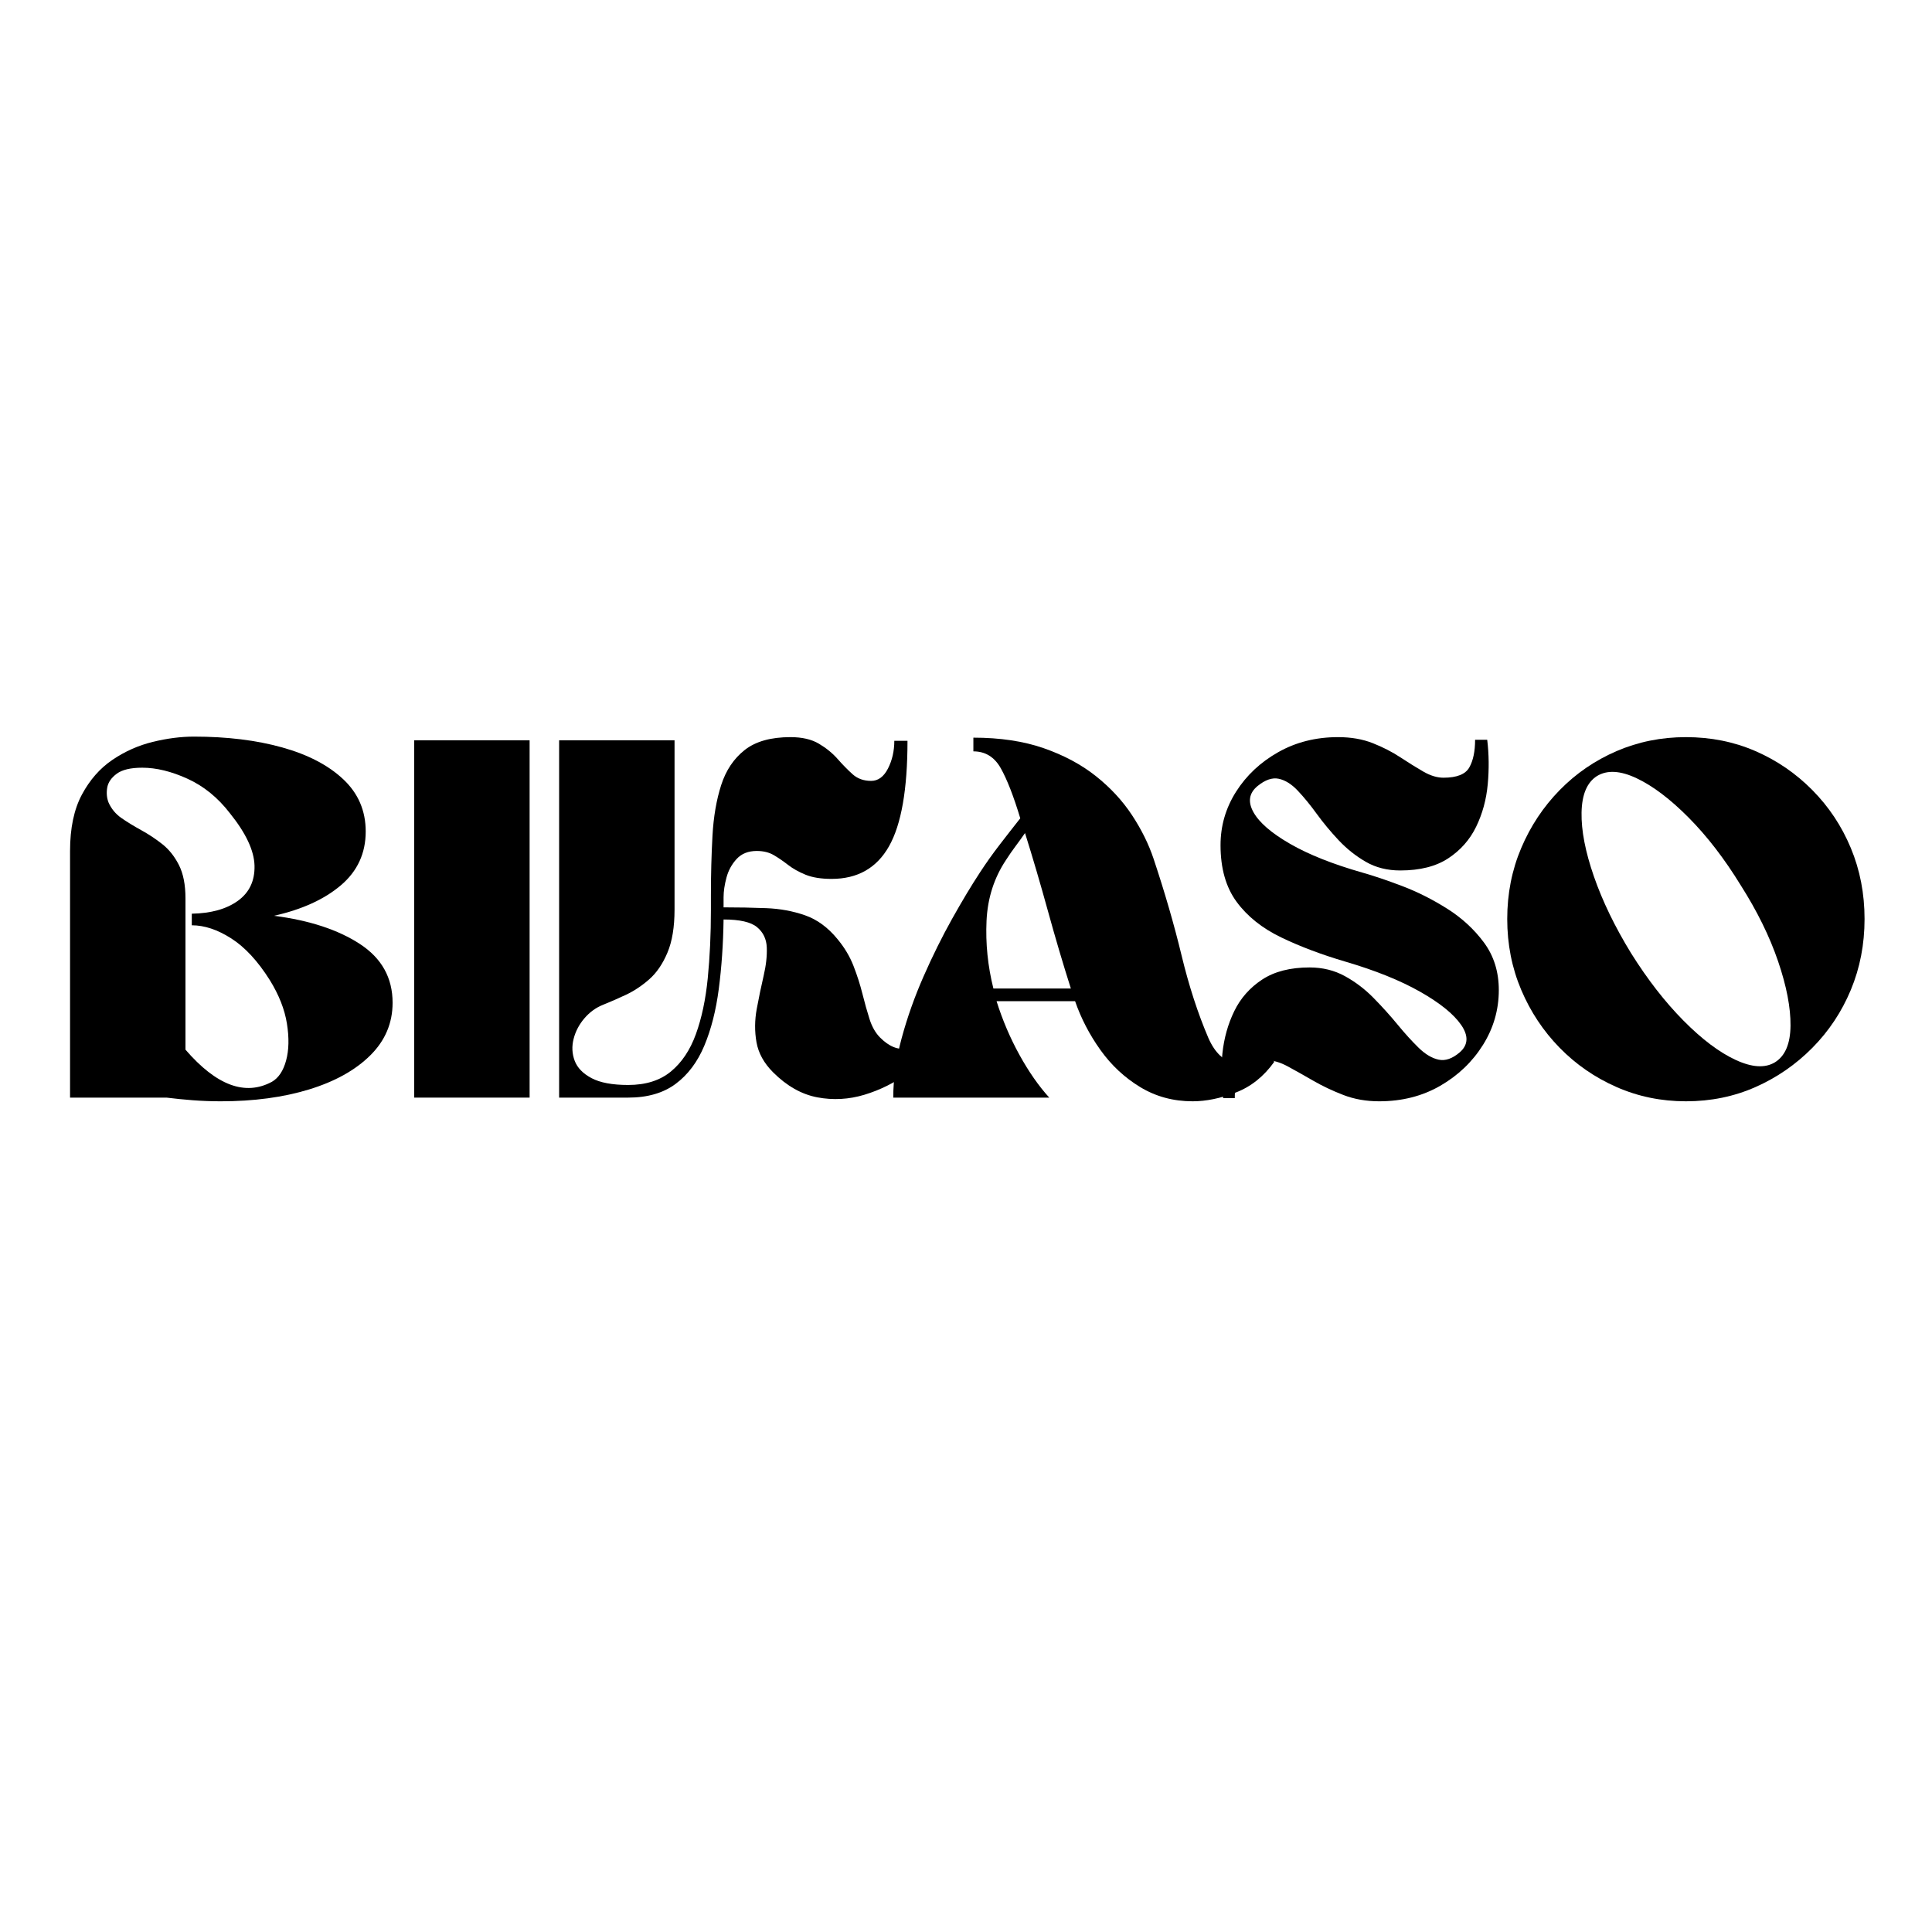
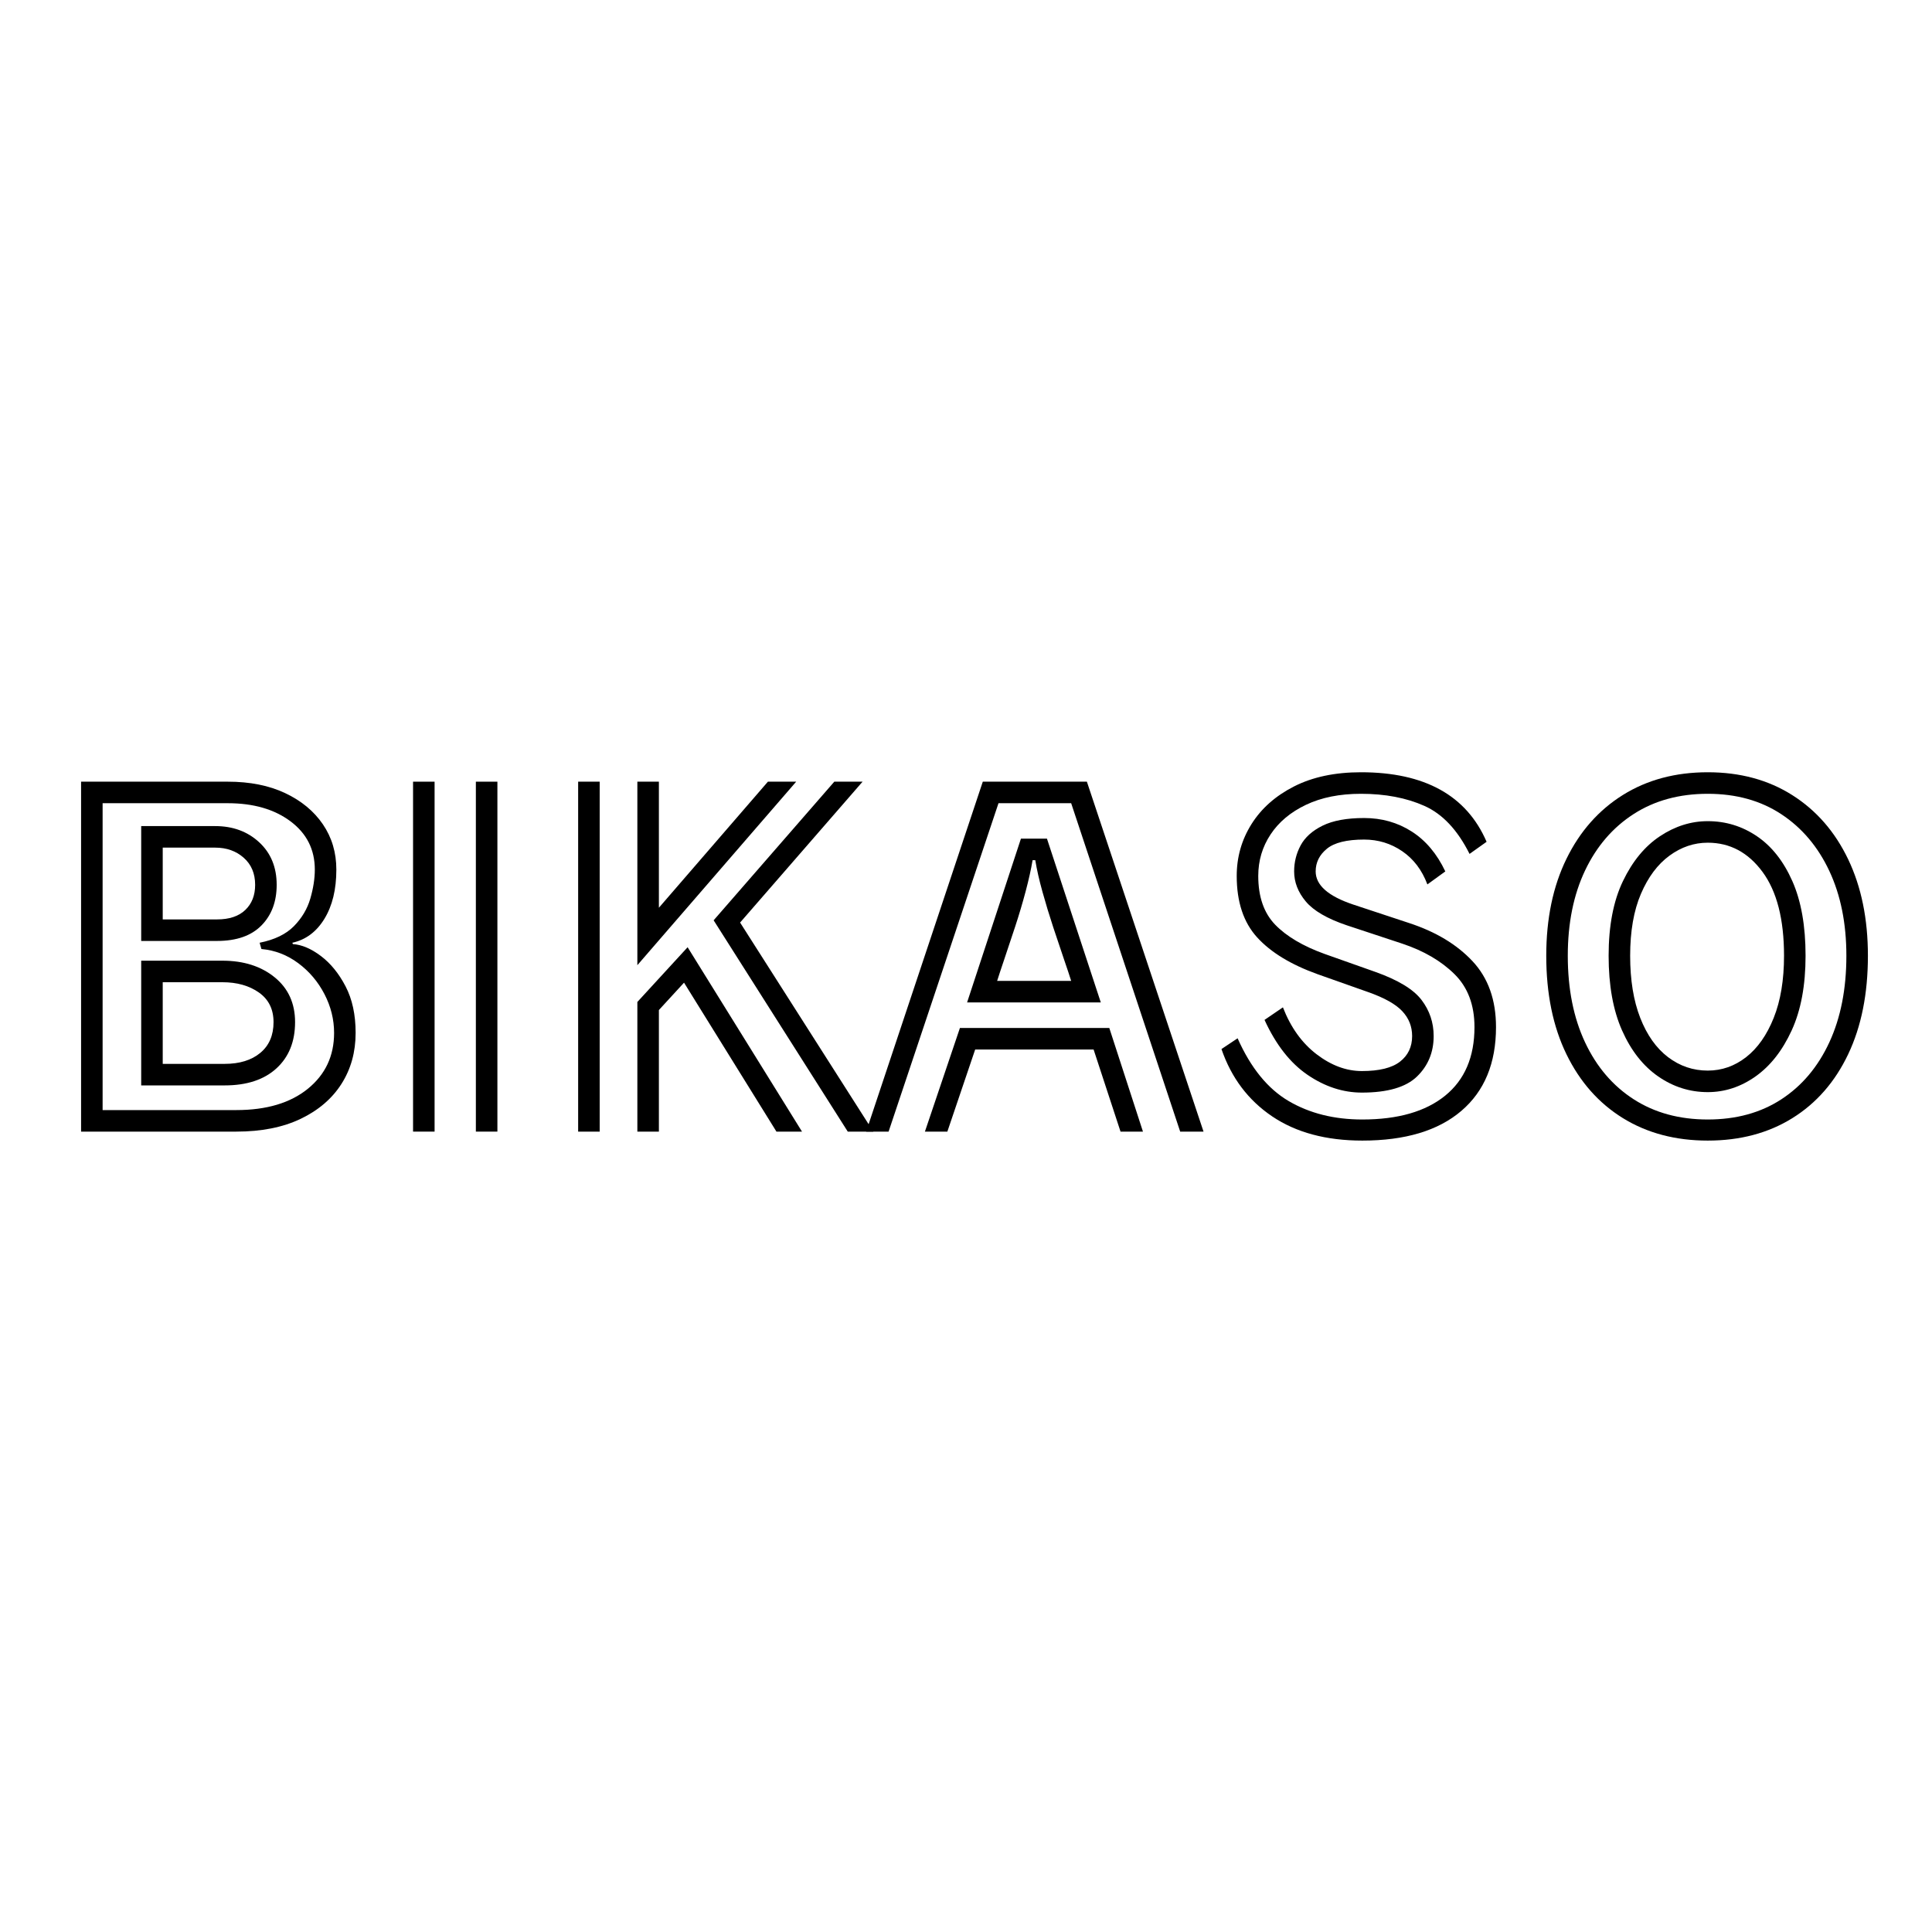
<svg xmlns="http://www.w3.org/2000/svg" width="2000" zoomAndPan="magnify" viewBox="0 0 1500 1500" height="2000" preserveAspectRatio="xMidYMid meet" version="1.0">
  <defs>
    <g />
-     <clipPath id="91d3e9f32e">
-       <rect x="0" width="1412" y="0" height="410" />
+     <clipPath id="9aeaeacdf6">
+       <rect x="0" width="1438" y="0" height="474" />
    </clipPath>
  </defs>
-   <g transform="matrix(1, 0, 0, 1, 44, 545)">
-     <g clip-path="url(#91d3e9f32e)">
+   <g transform="matrix(1, 0, 0, 1, 32, 511)">
+     <g clip-path="url(#9aeaeacdf6)">
      <g fill="#000000" fill-opacity="1">
-         <g transform="translate(0.983078, 307.1844)">
+         <g transform="translate(0.296829, 367.581)">
          <g>
-             <path d="M 126.438 2.859 C 119.07 2.859 111.844 2.586 104.75 2.047 C 97.656 1.504 90.836 0.82 84.297 0 L 9.406 0 L 9.406 -191.5 C 9.406 -209.227 12.473 -223.816 18.609 -235.266 C 24.754 -246.723 32.664 -255.723 42.344 -262.266 C 52.031 -268.816 62.461 -273.457 73.641 -276.188 C 84.828 -278.914 95.469 -280.281 105.562 -280.281 C 131.207 -280.281 154.051 -277.484 174.094 -271.891 C 194.145 -266.297 209.969 -258.039 221.562 -247.125 C 233.156 -236.219 238.953 -222.719 238.953 -206.625 C 238.953 -189.719 232.539 -175.805 219.719 -164.891 C 206.906 -153.984 189.586 -146.078 167.766 -141.172 C 195.316 -137.617 217.547 -130.316 234.453 -119.266 C 251.367 -108.223 259.828 -93.02 259.828 -73.656 C 259.828 -57.832 254.031 -44.191 242.438 -32.734 C 230.844 -21.273 215.02 -12.477 194.969 -6.344 C 174.914 -0.207 152.07 2.859 126.438 2.859 Z M 103.922 -142.797 C 118.93 -143.066 130.867 -146.406 139.734 -152.812 C 148.598 -159.227 152.895 -168.301 152.625 -180.031 C 152.352 -191.758 145.941 -205.398 133.391 -220.953 C 124.117 -232.953 113.207 -241.816 100.656 -247.547 C 88.102 -253.273 76.375 -256.141 65.469 -256.141 C 56.469 -256.141 49.852 -254.57 45.625 -251.438 C 41.395 -248.301 38.938 -244.688 38.25 -240.594 C 37.57 -236.5 37.914 -232.68 39.281 -229.141 C 41.457 -224.223 44.797 -220.195 49.297 -217.062 C 53.805 -213.926 58.922 -210.789 64.641 -207.656 C 70.367 -204.52 75.828 -200.906 81.016 -196.812 C 86.203 -192.719 90.5 -187.328 93.906 -180.641 C 97.312 -173.961 99.016 -165.305 99.016 -154.672 L 99.016 -37.234 C 123.023 -9.41 145.395 -1.094 166.125 -12.281 C 171.301 -15.281 174.977 -20.801 177.156 -28.844 C 179.344 -36.895 179.551 -46.441 177.781 -57.484 C 176.008 -68.535 171.578 -79.789 164.484 -91.25 C 155.211 -105.977 145.254 -116.75 134.609 -123.562 C 123.973 -130.383 113.742 -133.797 103.922 -133.797 Z M 103.922 -142.797 " />
+             <path d="M 30.656 -271.688 L 144.547 -271.688 C 161.734 -271.688 176.594 -268.723 189.125 -262.797 C 201.664 -256.879 211.422 -248.812 218.391 -238.594 C 225.359 -228.375 228.844 -216.648 228.844 -203.422 C 228.844 -188.086 225.766 -175.367 219.609 -165.266 C 213.453 -155.172 205.148 -148.961 194.703 -146.641 L 195.062 -145.594 C 202.02 -145.125 209.27 -142.047 216.812 -136.359 C 224.363 -130.672 230.75 -122.832 235.969 -112.844 C 241.195 -102.863 243.812 -90.789 243.812 -76.625 C 243.812 -61.77 240.156 -48.594 232.844 -37.094 C 225.531 -25.602 214.961 -16.547 201.141 -9.922 C 187.328 -3.305 170.672 0 151.172 0 L 30.656 0 Z M 151.172 -16.719 C 174.617 -16.719 193.133 -22.234 206.719 -33.266 C 220.301 -44.297 227.094 -58.75 227.094 -76.625 C 227.094 -87.07 224.598 -97.113 219.609 -106.75 C 214.617 -116.395 207.828 -124.41 199.234 -130.797 C 190.641 -137.18 181.117 -140.836 170.672 -141.766 L 169.281 -146.641 C 180.895 -148.961 189.773 -153.258 195.922 -159.531 C 202.078 -165.801 206.316 -172.941 208.641 -180.953 C 210.961 -188.961 212.125 -196.453 212.125 -203.422 C 212.125 -218.973 205.852 -231.453 193.312 -240.859 C 180.77 -250.266 164.516 -254.969 144.547 -254.969 L 47.375 -254.969 L 47.375 -16.719 Z M 77.328 -237.203 L 134.797 -237.203 C 148.492 -237.203 159.867 -233.02 168.922 -224.656 C 177.984 -216.301 182.516 -205.273 182.516 -191.578 C 182.516 -178.566 178.566 -168.055 170.672 -160.047 C 162.773 -152.035 151.281 -148.031 136.188 -148.031 L 77.328 -148.031 Z M 136.188 -164.75 C 145.707 -164.75 153.02 -167.188 158.125 -172.062 C 163.238 -176.938 165.797 -183.441 165.797 -191.578 C 165.797 -200.398 162.832 -207.422 156.906 -212.641 C 150.988 -217.867 143.617 -220.484 134.797 -220.484 L 94.047 -220.484 L 94.047 -164.75 Z M 77.328 -132.703 L 140.375 -132.703 C 156.852 -132.703 170.375 -128.406 180.938 -119.812 C 191.508 -111.227 196.797 -99.617 196.797 -84.984 C 196.797 -69.891 191.977 -57.93 182.344 -49.109 C 172.707 -40.285 159.297 -35.875 142.109 -35.875 L 77.328 -35.875 Z M 142.109 -52.594 C 153.723 -52.594 162.953 -55.438 169.797 -61.125 C 176.648 -66.812 180.078 -74.766 180.078 -84.984 C 180.078 -94.973 176.301 -102.633 168.75 -107.969 C 161.207 -113.312 151.75 -115.984 140.375 -115.984 L 94.047 -115.984 L 94.047 -52.594 Z M 142.109 -52.594 " />
          </g>
        </g>
      </g>
      <g fill="#000000" fill-opacity="1">
-         <g transform="translate(268.1757, 307.1844)">
+         <g transform="translate(256.6484, 367.581)">
          <g>
-             <path d="M 99.016 0 L 9.406 0 L 9.406 -277.422 L 99.016 -277.422 Z M 99.016 0 " />
+             <path d="M 80.812 -271.688 L 97.531 -271.688 L 97.531 0 L 80.812 0 Z M 32.047 -271.688 L 48.766 -271.688 L 48.766 0 L 32.047 0 Z M 32.047 -271.688 " />
          </g>
        </g>
      </g>
      <g fill="#000000" fill-opacity="1">
-         <g transform="translate(380.6994, 307.1844)">
+         <g transform="translate(386.2174, 367.581)">
          <g>
-             <path d="M 127.25 -145.672 L 127.25 -157.125 C 127.25 -173.219 127.656 -188.629 128.469 -203.359 C 129.289 -218.086 131.539 -231.18 135.219 -242.641 C 138.906 -254.098 144.977 -263.164 153.438 -269.844 C 161.895 -276.531 173.758 -279.875 189.031 -279.875 C 198.039 -279.875 205.406 -278.164 211.125 -274.75 C 216.852 -271.344 221.695 -267.391 225.656 -262.891 C 229.613 -258.391 233.5 -254.43 237.312 -251.016 C 241.133 -247.609 245.91 -245.906 251.641 -245.906 C 257.098 -245.906 261.461 -249.109 264.734 -255.516 C 268.004 -261.93 269.641 -269.098 269.641 -277.016 L 279.875 -277.016 C 279.875 -239.367 275.098 -212.086 265.547 -195.172 C 256.004 -178.266 241.141 -169.812 220.953 -169.812 C 212.766 -169.812 206.008 -170.898 200.688 -173.078 C 195.375 -175.266 190.875 -177.789 187.188 -180.656 C 183.508 -183.52 179.828 -186.039 176.141 -188.219 C 172.461 -190.406 168.031 -191.5 162.844 -191.5 C 156.301 -191.5 151.117 -189.453 147.297 -185.359 C 143.484 -181.266 140.828 -176.422 139.328 -170.828 C 137.828 -165.234 137.078 -160.117 137.078 -155.484 L 137.078 -147.719 C 148.523 -147.719 159.566 -147.508 170.203 -147.094 C 180.848 -146.688 190.875 -144.844 200.281 -141.562 C 209.695 -138.289 218.086 -132.156 225.453 -123.156 C 230.91 -116.613 235.07 -109.66 237.938 -102.297 C 240.801 -94.93 243.117 -87.703 244.891 -80.609 C 246.66 -73.516 248.5 -66.969 250.406 -60.969 C 252.32 -54.969 255.051 -50.191 258.594 -46.641 C 265.688 -39.547 272.711 -36.75 279.672 -38.25 C 286.629 -39.758 293.242 -43.785 299.516 -50.328 L 306.062 -43.781 C 299.238 -34.781 290.645 -26.531 280.281 -19.031 C 269.914 -11.531 258.66 -5.938 246.516 -2.25 C 234.379 1.426 222.176 2.109 209.906 -0.203 C 197.633 -2.523 186.176 -9.004 175.531 -19.641 C 168.438 -26.734 164.141 -34.504 162.641 -42.953 C 161.141 -51.41 161.207 -60.07 162.844 -68.938 C 164.488 -77.812 166.266 -86.336 168.172 -94.516 C 170.078 -102.703 170.895 -110.066 170.625 -116.609 C 170.352 -123.16 167.828 -128.41 163.047 -132.359 C 158.273 -136.316 149.617 -138.297 137.078 -138.297 C 136.797 -119.203 135.562 -101.266 133.375 -84.484 C 131.195 -67.711 127.445 -52.984 122.125 -40.297 C 116.812 -27.617 109.379 -17.734 99.828 -10.641 C 90.285 -3.547 78.016 0 63.016 0 L 9.406 0 L 9.406 -277.422 L 99.016 -277.422 L 99.016 -146.078 C 99.016 -132.43 97.172 -121.242 93.484 -112.516 C 89.805 -103.785 85.102 -96.898 79.375 -91.859 C 73.645 -86.816 67.578 -82.789 61.172 -79.781 C 54.766 -76.781 48.832 -74.191 43.375 -72.016 C 37.914 -69.828 33.141 -66.348 29.047 -61.578 C 24.953 -56.805 22.156 -51.488 20.656 -45.625 C 19.156 -39.758 19.426 -34.098 21.469 -28.641 C 23.52 -23.18 27.883 -18.676 34.562 -15.125 C 41.25 -11.582 50.734 -9.812 63.016 -9.812 C 76.648 -9.812 87.695 -13.289 96.156 -20.25 C 104.613 -27.207 111.094 -36.891 115.594 -49.297 C 120.094 -61.711 123.16 -76.172 124.797 -92.672 C 126.43 -109.18 127.25 -126.848 127.25 -145.672 Z M 127.25 -145.672 " />
+             <path d="M 93.344 -271.688 L 93.344 -173.812 L 177.984 -271.688 L 199.938 -271.688 L 76.625 -129.219 L 76.625 -271.688 Z M 135.844 -164.062 L 229.531 -271.688 L 251.484 -271.688 L 156.391 -162.312 L 259.844 0 L 239.984 0 Z M 30.656 -271.688 L 47.375 -271.688 L 47.375 0 L 30.656 0 Z M 112.859 -115.641 L 93.344 -94.391 L 93.344 0 L 76.625 0 L 76.625 -100.656 L 115.641 -143.156 L 204.453 0 L 184.609 0 Z M 112.859 -115.641 " />
          </g>
        </g>
      </g>
      <g fill="#000000" fill-opacity="1">
-         <g transform="translate(642.1634, 307.1844)">
+         <g transform="translate(640.4792, 367.581)">
          <g>
-             <path d="M 128.484 0 L 7.359 0 C 7.359 -14.727 9.539 -30.141 13.906 -46.234 C 18.27 -62.328 23.93 -78.285 30.891 -94.109 C 37.848 -109.93 45.211 -124.797 52.984 -138.703 C 60.766 -152.617 68.062 -164.758 74.875 -175.125 C 79.508 -182.219 84.555 -189.312 90.016 -196.406 C 95.473 -203.5 100.789 -210.316 105.969 -216.859 C 100.789 -234.047 95.742 -247.004 90.828 -255.734 C 85.922 -264.461 78.832 -268.828 69.562 -268.828 L 69.562 -279.469 C 90.289 -279.469 108.5 -276.738 124.188 -271.281 C 139.875 -265.82 153.375 -258.594 164.688 -249.594 C 176.008 -240.594 185.352 -230.5 192.719 -219.312 C 200.082 -208.133 205.676 -196.816 209.5 -185.359 C 218.227 -159.172 225.457 -134.207 231.188 -110.469 C 236.914 -86.738 243.867 -65.328 252.047 -46.234 C 257.234 -34.504 264.258 -28.023 273.125 -26.797 C 281.988 -25.566 289.691 -28.363 296.234 -35.188 L 303.203 -27.828 C 295.016 -16.367 284.988 -8.391 273.125 -3.891 C 261.258 0.609 250.145 2.859 239.781 2.859 C 224.77 2.859 211.195 -0.82 199.062 -8.188 C 186.926 -15.551 176.629 -25.164 168.172 -37.031 C 159.711 -48.895 153.164 -61.508 148.531 -74.875 L 87.562 -74.875 C 92.195 -60.145 98.129 -46.234 105.359 -33.141 C 112.586 -20.047 120.297 -9 128.484 0 Z M 145.25 -84.703 C 139.25 -103.523 133.316 -123.57 127.453 -144.844 C 121.586 -166.125 115.656 -186.312 109.656 -205.406 C 107.195 -201.852 104.738 -198.441 102.281 -195.172 C 99.832 -191.898 97.379 -188.352 94.922 -184.531 C 85.648 -170.625 80.602 -154.875 79.781 -137.281 C 78.969 -119.688 80.742 -102.16 85.109 -84.703 Z M 145.25 -84.703 " />
+             <path d="M 159.172 -254.969 L 102.75 -254.969 L 17.422 0 L 0 0 L 90.562 -271.688 L 171.375 -271.688 L 261.938 0 L 243.812 0 Z M 120.172 -227.453 L 140.375 -227.453 L 182.172 -100.312 L 78.375 -100.312 Z M 159.172 -117.031 C 158.016 -120.75 156.16 -126.32 153.609 -133.75 C 151.055 -141.176 148.27 -149.477 145.25 -158.656 C 142.227 -167.832 139.441 -177.004 136.891 -186.172 C 134.336 -195.348 132.477 -203.535 131.312 -210.734 L 129.219 -210.734 C 128.062 -203.766 126.266 -195.691 123.828 -186.516 C 121.391 -177.348 118.66 -168.176 115.641 -159 C 112.617 -149.832 109.832 -141.473 107.281 -133.922 C 104.727 -126.379 102.867 -120.75 101.703 -117.031 Z M 176.594 -63.734 L 84.641 -63.734 L 63.047 0 L 45.625 0 L 72.797 -80.453 L 188.781 -80.453 L 214.906 0 L 197.5 0 Z M 176.594 -63.734 " />
          </g>
        </g>
      </g>
      <g fill="#000000" fill-opacity="1">
-         <g transform="translate(896.2624, 307.1844)">
+         <g transform="translate(902.4037, 367.581)">
          <g>
-             <path d="M 7.359 -196 C 7.359 -211 11.379 -224.836 19.422 -237.516 C 27.473 -250.203 38.383 -260.43 52.156 -268.203 C 65.938 -275.984 81.422 -279.875 98.609 -279.875 C 108.703 -279.875 117.703 -278.305 125.609 -275.172 C 133.523 -272.035 140.688 -268.352 147.094 -264.125 C 153.508 -259.895 159.441 -256.211 164.891 -253.078 C 170.348 -249.941 175.531 -248.375 180.438 -248.375 C 190.812 -248.375 197.5 -251.031 200.5 -256.344 C 203.5 -261.664 205 -268.828 205 -277.828 L 214.406 -277.828 C 215.77 -266.641 215.906 -255.113 214.812 -243.25 C 213.719 -231.383 210.719 -220.406 205.812 -210.312 C 200.906 -200.219 193.676 -192.035 184.125 -185.766 C 174.582 -179.492 162.172 -176.359 146.891 -176.359 C 136.797 -176.359 127.863 -178.609 120.094 -183.109 C 112.32 -187.609 105.297 -193.195 99.016 -199.875 C 92.742 -206.562 87.082 -213.379 82.031 -220.328 C 76.988 -227.285 72.078 -233.285 67.297 -238.328 C 62.523 -243.379 57.617 -246.453 52.578 -247.547 C 47.535 -248.641 42.008 -246.734 36 -241.828 C 29.457 -236.367 28.438 -229.613 32.938 -221.562 C 37.438 -213.52 46.914 -205.336 61.375 -197.016 C 75.832 -188.691 94.52 -181.258 117.438 -174.719 C 126.164 -172.258 136.461 -168.781 148.328 -164.281 C 160.191 -159.781 171.852 -153.914 183.312 -146.688 C 194.77 -139.457 204.316 -130.66 211.953 -120.297 C 219.586 -109.93 223.406 -97.656 223.406 -83.469 C 223.406 -68.195 219.312 -54.016 211.125 -40.922 C 202.945 -27.828 191.898 -17.254 177.984 -9.203 C 164.078 -1.16 148.258 2.859 130.531 2.859 C 120.438 2.859 111.16 1.223 102.703 -2.047 C 94.242 -5.316 86.469 -9 79.375 -13.094 C 72.281 -17.188 65.734 -20.867 59.734 -24.141 C 53.734 -27.41 48.145 -29.047 42.969 -29.047 C 32.875 -29.047 26.254 -26.383 23.109 -21.062 C 19.973 -15.75 18.406 -8.594 18.406 0.406 L 9.406 0.406 C 7.77 -10.77 7.566 -22.289 8.797 -34.156 C 10.023 -46.031 13.094 -57.016 18 -67.109 C 22.914 -77.203 30.145 -85.383 39.688 -91.656 C 49.238 -97.926 61.516 -101.062 76.516 -101.062 C 86.609 -101.062 95.742 -98.812 103.922 -94.312 C 112.109 -89.812 119.539 -84.148 126.219 -77.328 C 132.906 -70.516 139.113 -63.629 144.844 -56.672 C 150.57 -49.711 156.023 -43.707 161.203 -38.656 C 166.391 -33.613 171.57 -30.547 176.75 -29.453 C 181.938 -28.367 187.395 -30.281 193.125 -35.188 C 199.676 -40.914 200.02 -48.008 194.156 -56.469 C 188.289 -64.926 177.648 -73.52 162.234 -82.25 C 146.828 -90.977 127.531 -98.75 104.344 -105.562 C 85.789 -111.02 69.148 -117.297 54.422 -124.391 C 39.691 -131.484 28.164 -140.688 19.844 -152 C 11.52 -163.32 7.359 -177.988 7.359 -196 Z M 7.359 -196 " />
+             <path d="M 88.469 -122.25 C 67.801 -129.688 52.188 -139.207 41.625 -150.812 C 31.062 -162.426 25.781 -178.332 25.781 -198.531 C 25.781 -213.164 29.609 -226.578 37.266 -238.766 C 44.93 -250.961 55.961 -260.719 70.359 -268.031 C 84.754 -275.344 102.051 -279 122.25 -279 C 171.719 -279 204.227 -261.004 219.781 -225.016 L 206.547 -215.609 C 197.254 -234.18 185.582 -246.602 171.531 -252.875 C 157.488 -259.145 141.062 -262.281 122.25 -262.281 C 105.77 -262.281 91.551 -259.438 79.594 -253.75 C 67.633 -248.062 58.461 -240.395 52.078 -230.75 C 45.691 -221.113 42.5 -210.375 42.5 -198.531 C 42.5 -182.281 46.91 -169.625 55.734 -160.562 C 64.555 -151.508 77.328 -143.969 94.047 -137.938 L 133.406 -124 C 151.051 -117.727 163.008 -110.469 169.281 -102.219 C 175.551 -93.977 178.688 -84.633 178.688 -74.188 C 178.688 -61.645 174.391 -51.191 165.797 -42.828 C 157.203 -34.473 142.922 -30.297 122.953 -30.297 C 108.328 -30.297 94.281 -34.879 80.812 -44.047 C 67.344 -53.223 56.195 -67.453 47.375 -86.734 L 61.656 -96.484 C 67.688 -80.922 76.391 -68.785 87.766 -60.078 C 99.148 -51.367 110.879 -47.016 122.953 -47.016 C 136.422 -47.016 146.289 -49.453 152.562 -54.328 C 158.832 -59.211 161.969 -65.832 161.969 -74.188 C 161.969 -81.625 159.41 -88.066 154.297 -93.516 C 149.191 -98.973 140.367 -103.91 127.828 -108.328 Z M 111.109 -160.219 C 96.016 -165.332 85.445 -171.488 79.406 -178.688 C 73.375 -185.883 70.359 -193.66 70.359 -202.016 C 70.359 -209.211 72.039 -215.945 75.406 -222.219 C 78.77 -228.488 84.457 -233.598 92.469 -237.547 C 100.488 -241.492 111.234 -243.469 124.703 -243.469 C 138.398 -243.469 150.703 -239.984 161.609 -233.016 C 172.523 -226.055 181.234 -215.723 187.734 -202.016 L 173.812 -191.922 C 169.625 -203.066 163.117 -211.656 154.297 -217.688 C 145.473 -223.727 135.609 -226.75 124.703 -226.75 C 111.234 -226.75 101.594 -224.367 95.781 -219.609 C 89.977 -214.848 87.078 -208.984 87.078 -202.016 C 87.078 -191.336 96.832 -182.75 116.344 -176.25 L 159.531 -161.969 C 180.195 -155.227 196.625 -145.359 208.812 -132.359 C 221 -119.359 227.094 -102.289 227.094 -81.156 C 227.094 -53.062 218.094 -31.348 200.094 -16.016 C 182.102 -0.691 156.504 6.969 123.297 6.969 C 95.203 6.969 71.863 0.695 53.281 -11.844 C 34.707 -24.383 21.594 -41.801 13.938 -64.094 L 26.469 -72.453 C 36.688 -49.461 49.922 -33.207 66.172 -23.688 C 82.43 -14.164 101.473 -9.406 123.297 -9.406 C 150.93 -9.406 172.352 -15.555 187.562 -27.859 C 202.77 -40.172 210.375 -57.938 210.375 -81.156 C 210.375 -98.344 205.207 -112.039 194.875 -122.25 C 184.539 -132.469 171.016 -140.363 154.297 -145.938 Z M 111.109 -160.219 " />
          </g>
        </g>
      </g>
      <g fill="#000000" fill-opacity="1">
-         <g transform="translate(1118.855, 307.1844)">
+         <g transform="translate(1151.789, 367.581)">
          <g>
-             <path d="M 146.078 -279.875 C 165.441 -279.875 183.441 -276.258 200.078 -269.031 C 216.723 -261.801 231.453 -251.707 244.266 -238.75 C 257.086 -225.789 267.047 -210.785 274.141 -193.734 C 281.234 -176.691 284.781 -158.348 284.781 -138.703 C 284.781 -119.066 281.234 -100.723 274.141 -83.672 C 267.047 -66.629 257.086 -51.629 244.266 -38.672 C 231.453 -25.711 216.723 -15.551 200.078 -8.188 C 183.441 -0.82 165.441 2.859 146.078 2.859 C 126.984 2.859 109.047 -0.82 92.266 -8.188 C 75.492 -15.551 60.766 -25.711 48.078 -38.672 C 35.391 -51.629 25.43 -66.629 18.203 -83.672 C 10.973 -100.723 7.359 -119.066 7.359 -138.703 C 7.359 -158.348 10.973 -176.691 18.203 -193.734 C 25.43 -210.785 35.391 -225.789 48.078 -238.75 C 60.766 -251.707 75.492 -261.801 92.266 -269.031 C 109.047 -276.258 126.984 -279.875 146.078 -279.875 Z M 215.219 -27.422 C 223.133 -32.328 227.16 -41.801 227.297 -55.844 C 227.43 -69.895 224.223 -86.535 217.672 -105.766 C 211.129 -125.004 201.445 -144.711 188.625 -164.891 C 176.082 -185.348 162.648 -202.805 148.328 -217.266 C 134.004 -231.723 120.5 -241.953 107.812 -247.953 C 95.133 -253.953 84.836 -254.5 76.922 -249.594 C 69.285 -244.688 65.332 -235.273 65.062 -221.359 C 64.789 -207.453 67.992 -190.879 74.672 -171.641 C 81.359 -152.41 90.973 -132.566 103.516 -112.109 C 116.336 -91.648 129.91 -74.191 144.234 -59.734 C 158.555 -45.273 172.055 -35.113 184.734 -29.25 C 197.422 -23.383 207.582 -22.773 215.219 -27.422 Z M 215.219 -27.422 " />
+             <path d="M 142.109 6.969 C 117.035 6.969 95.094 1.164 76.281 -10.438 C 57.469 -22.051 42.836 -38.598 32.391 -60.078 C 21.941 -81.555 16.719 -107.039 16.719 -136.531 C 16.719 -165.332 21.941 -190.41 32.391 -211.766 C 42.836 -233.129 57.469 -249.676 76.281 -261.406 C 95.094 -273.133 117.035 -279 142.109 -279 C 167.191 -279 189.078 -273.078 207.766 -261.234 C 226.461 -249.391 240.914 -232.785 251.125 -211.422 C 261.344 -190.055 266.453 -165.094 266.453 -136.531 C 266.453 -107.039 261.344 -81.555 251.125 -60.078 C 240.914 -38.598 226.461 -22.051 207.766 -10.438 C 189.078 1.164 167.191 6.969 142.109 6.969 Z M 142.109 -9.406 C 164.172 -9.406 183.211 -14.629 199.234 -25.078 C 215.254 -35.523 227.676 -50.27 236.5 -69.312 C 245.32 -88.352 249.734 -110.758 249.734 -136.531 C 249.734 -161.613 245.32 -183.555 236.5 -202.359 C 227.676 -221.172 215.254 -235.859 199.234 -246.422 C 183.211 -256.992 164.172 -262.281 142.109 -262.281 C 120.047 -262.281 100.891 -257.055 84.641 -246.609 C 68.391 -236.16 55.789 -221.531 46.844 -202.719 C 37.906 -183.906 33.438 -161.844 33.438 -136.531 C 33.438 -110.758 37.906 -88.352 46.844 -69.312 C 55.789 -50.27 68.391 -35.523 84.641 -25.078 C 100.891 -14.629 120.047 -9.406 142.109 -9.406 Z M 142.109 -30.656 C 128.18 -30.656 115.352 -34.719 103.625 -42.844 C 91.895 -50.969 82.547 -62.867 75.578 -78.547 C 68.617 -94.223 65.141 -113.551 65.141 -136.531 C 65.141 -159.758 68.852 -179.094 76.281 -194.531 C 83.707 -209.977 93.285 -221.586 105.016 -229.359 C 116.742 -237.141 129.109 -241.031 142.109 -241.031 C 156.047 -241.031 168.758 -237.141 180.25 -229.359 C 191.75 -221.586 200.922 -209.977 207.766 -194.531 C 214.617 -179.094 218.047 -159.758 218.047 -136.531 C 218.047 -113.551 214.445 -94.223 207.25 -78.547 C 200.051 -62.867 190.703 -50.969 179.203 -42.844 C 167.711 -34.719 155.348 -30.656 142.109 -30.656 Z M 142.109 -47.375 C 153.023 -47.375 162.953 -50.852 171.891 -57.812 C 180.828 -64.781 187.969 -74.941 193.312 -88.297 C 198.656 -101.648 201.328 -117.727 201.328 -136.531 C 201.328 -164.863 195.754 -186.578 184.609 -201.672 C 173.461 -216.766 159.297 -224.312 142.109 -224.312 C 131.43 -224.312 121.504 -220.941 112.328 -214.203 C 103.16 -207.473 95.789 -197.602 90.219 -184.594 C 84.645 -171.594 81.859 -155.57 81.859 -136.531 C 81.859 -117.727 84.469 -101.648 89.688 -88.297 C 94.914 -74.941 102.113 -64.781 111.281 -57.812 C 120.457 -50.852 130.734 -47.375 142.109 -47.375 Z M 142.109 -47.375 " />
          </g>
        </g>
      </g>
    </g>
  </g>
</svg>
